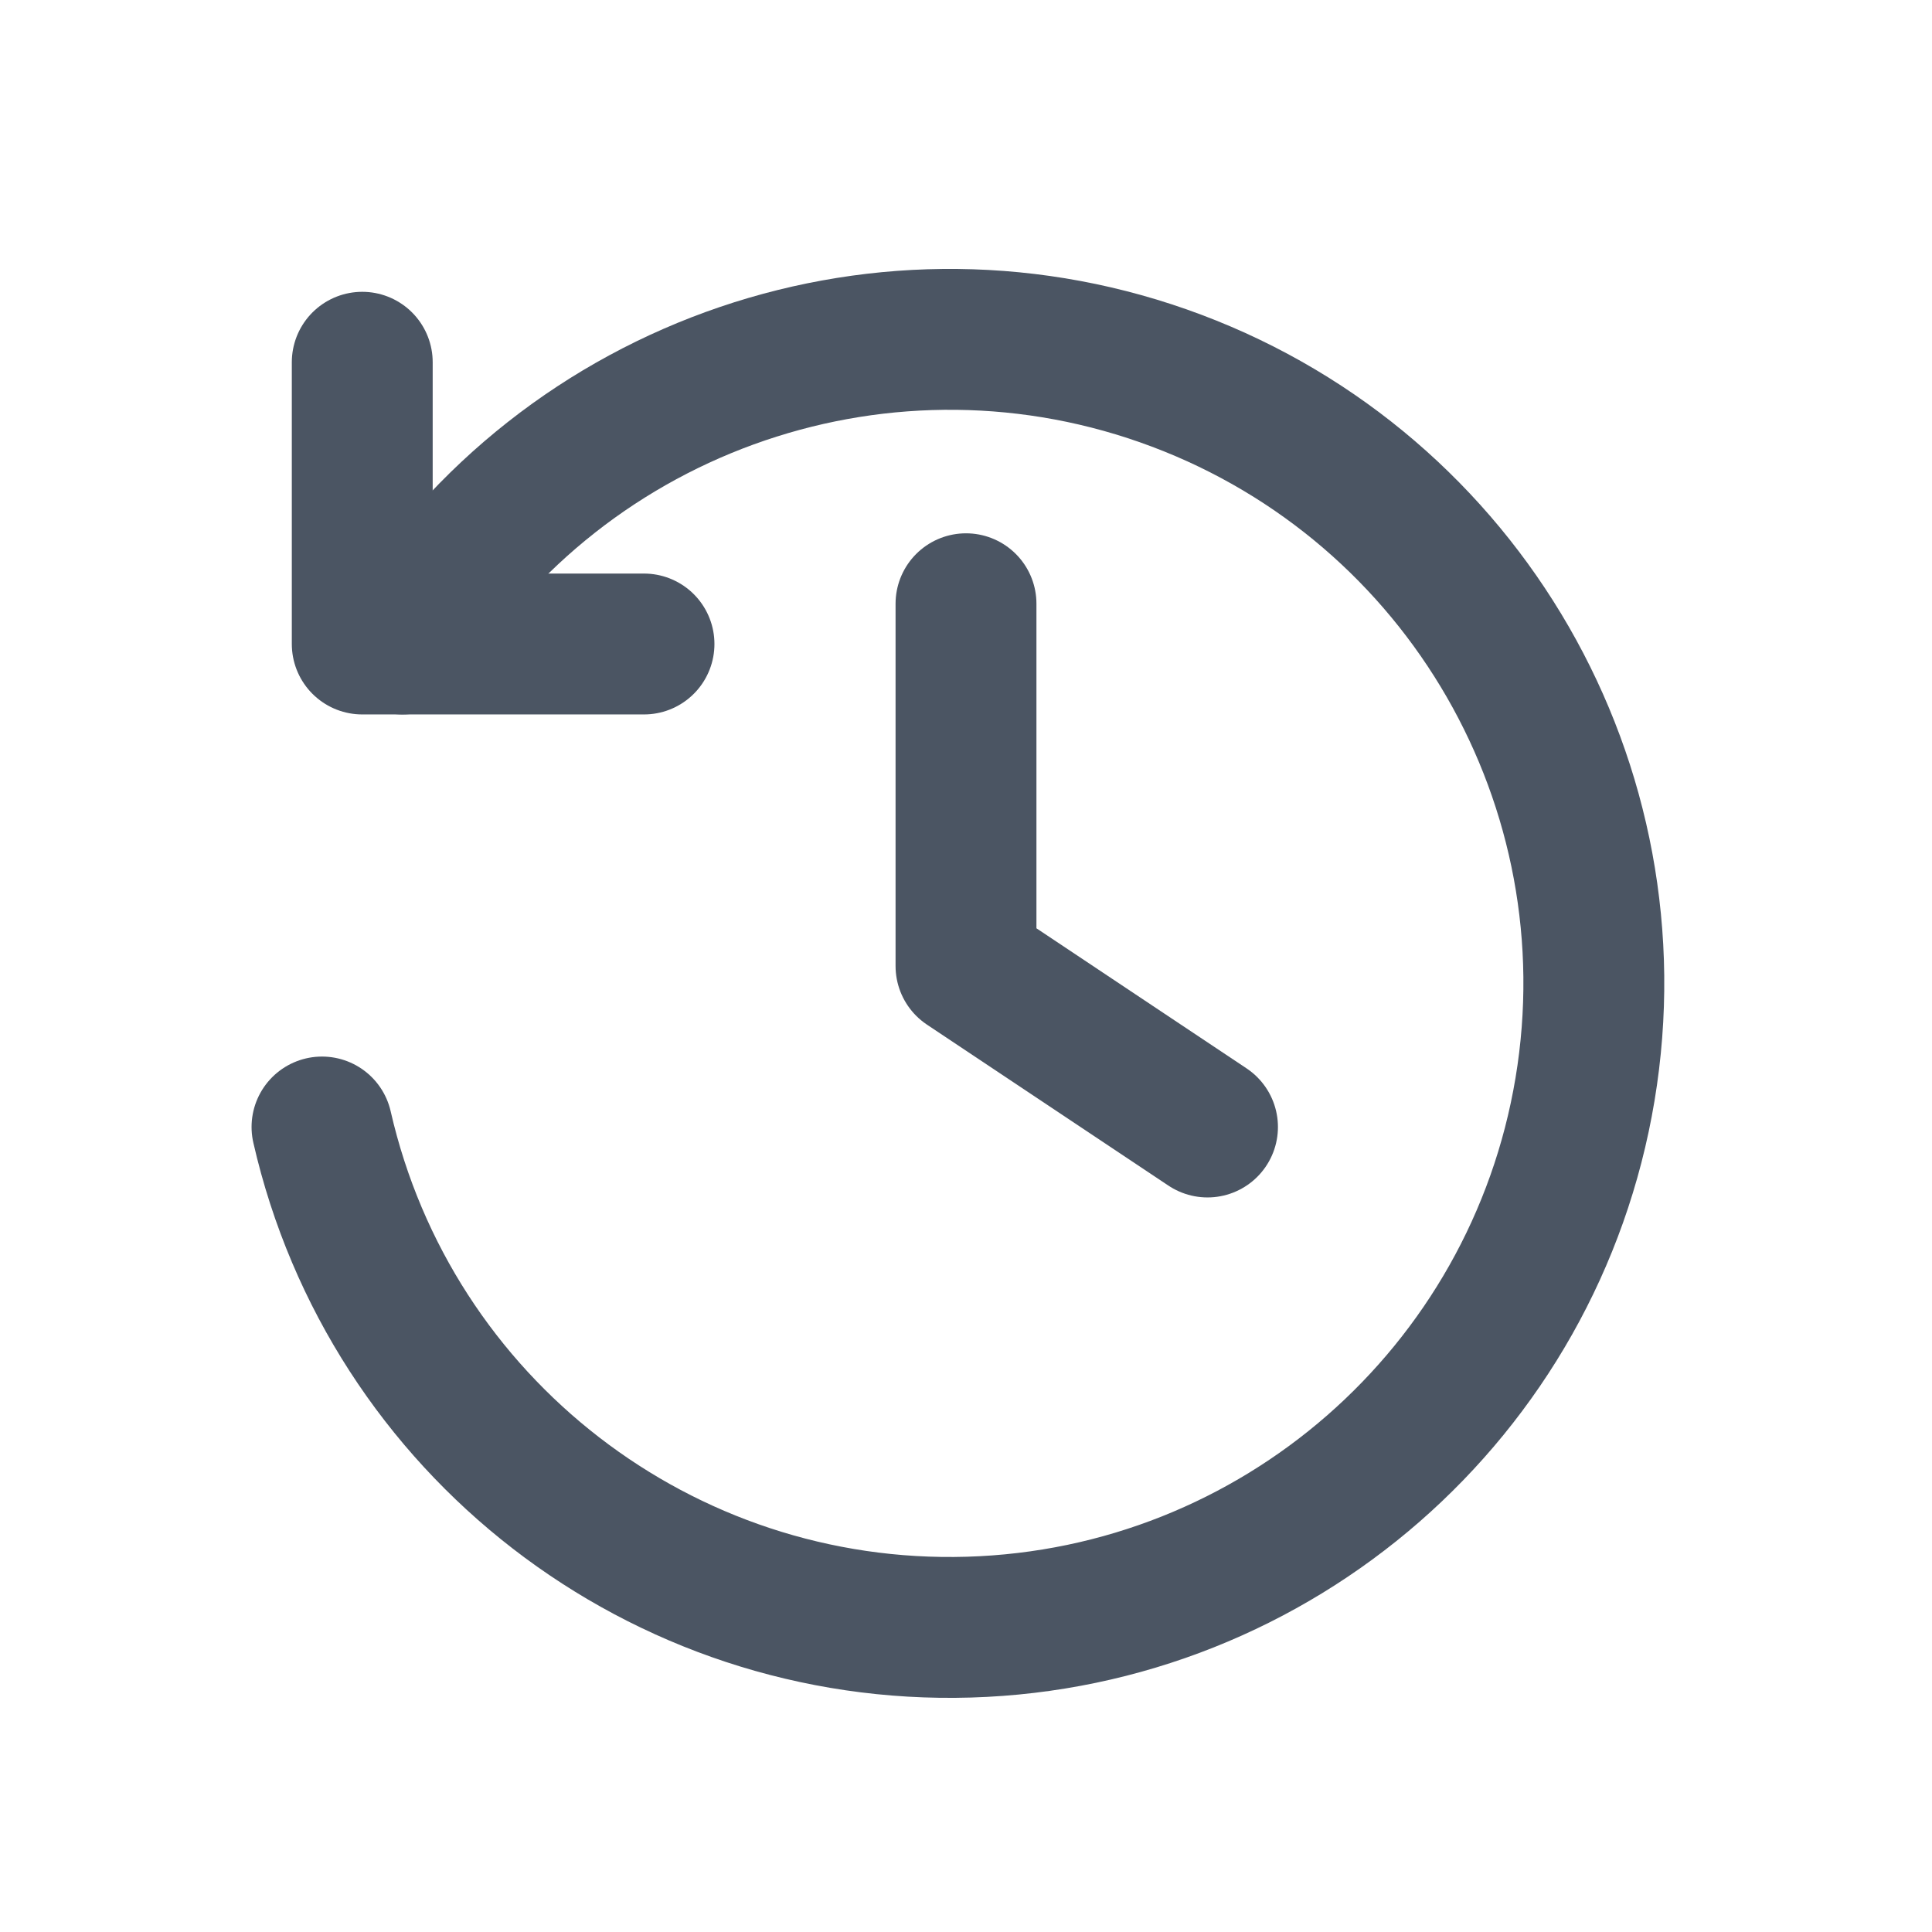
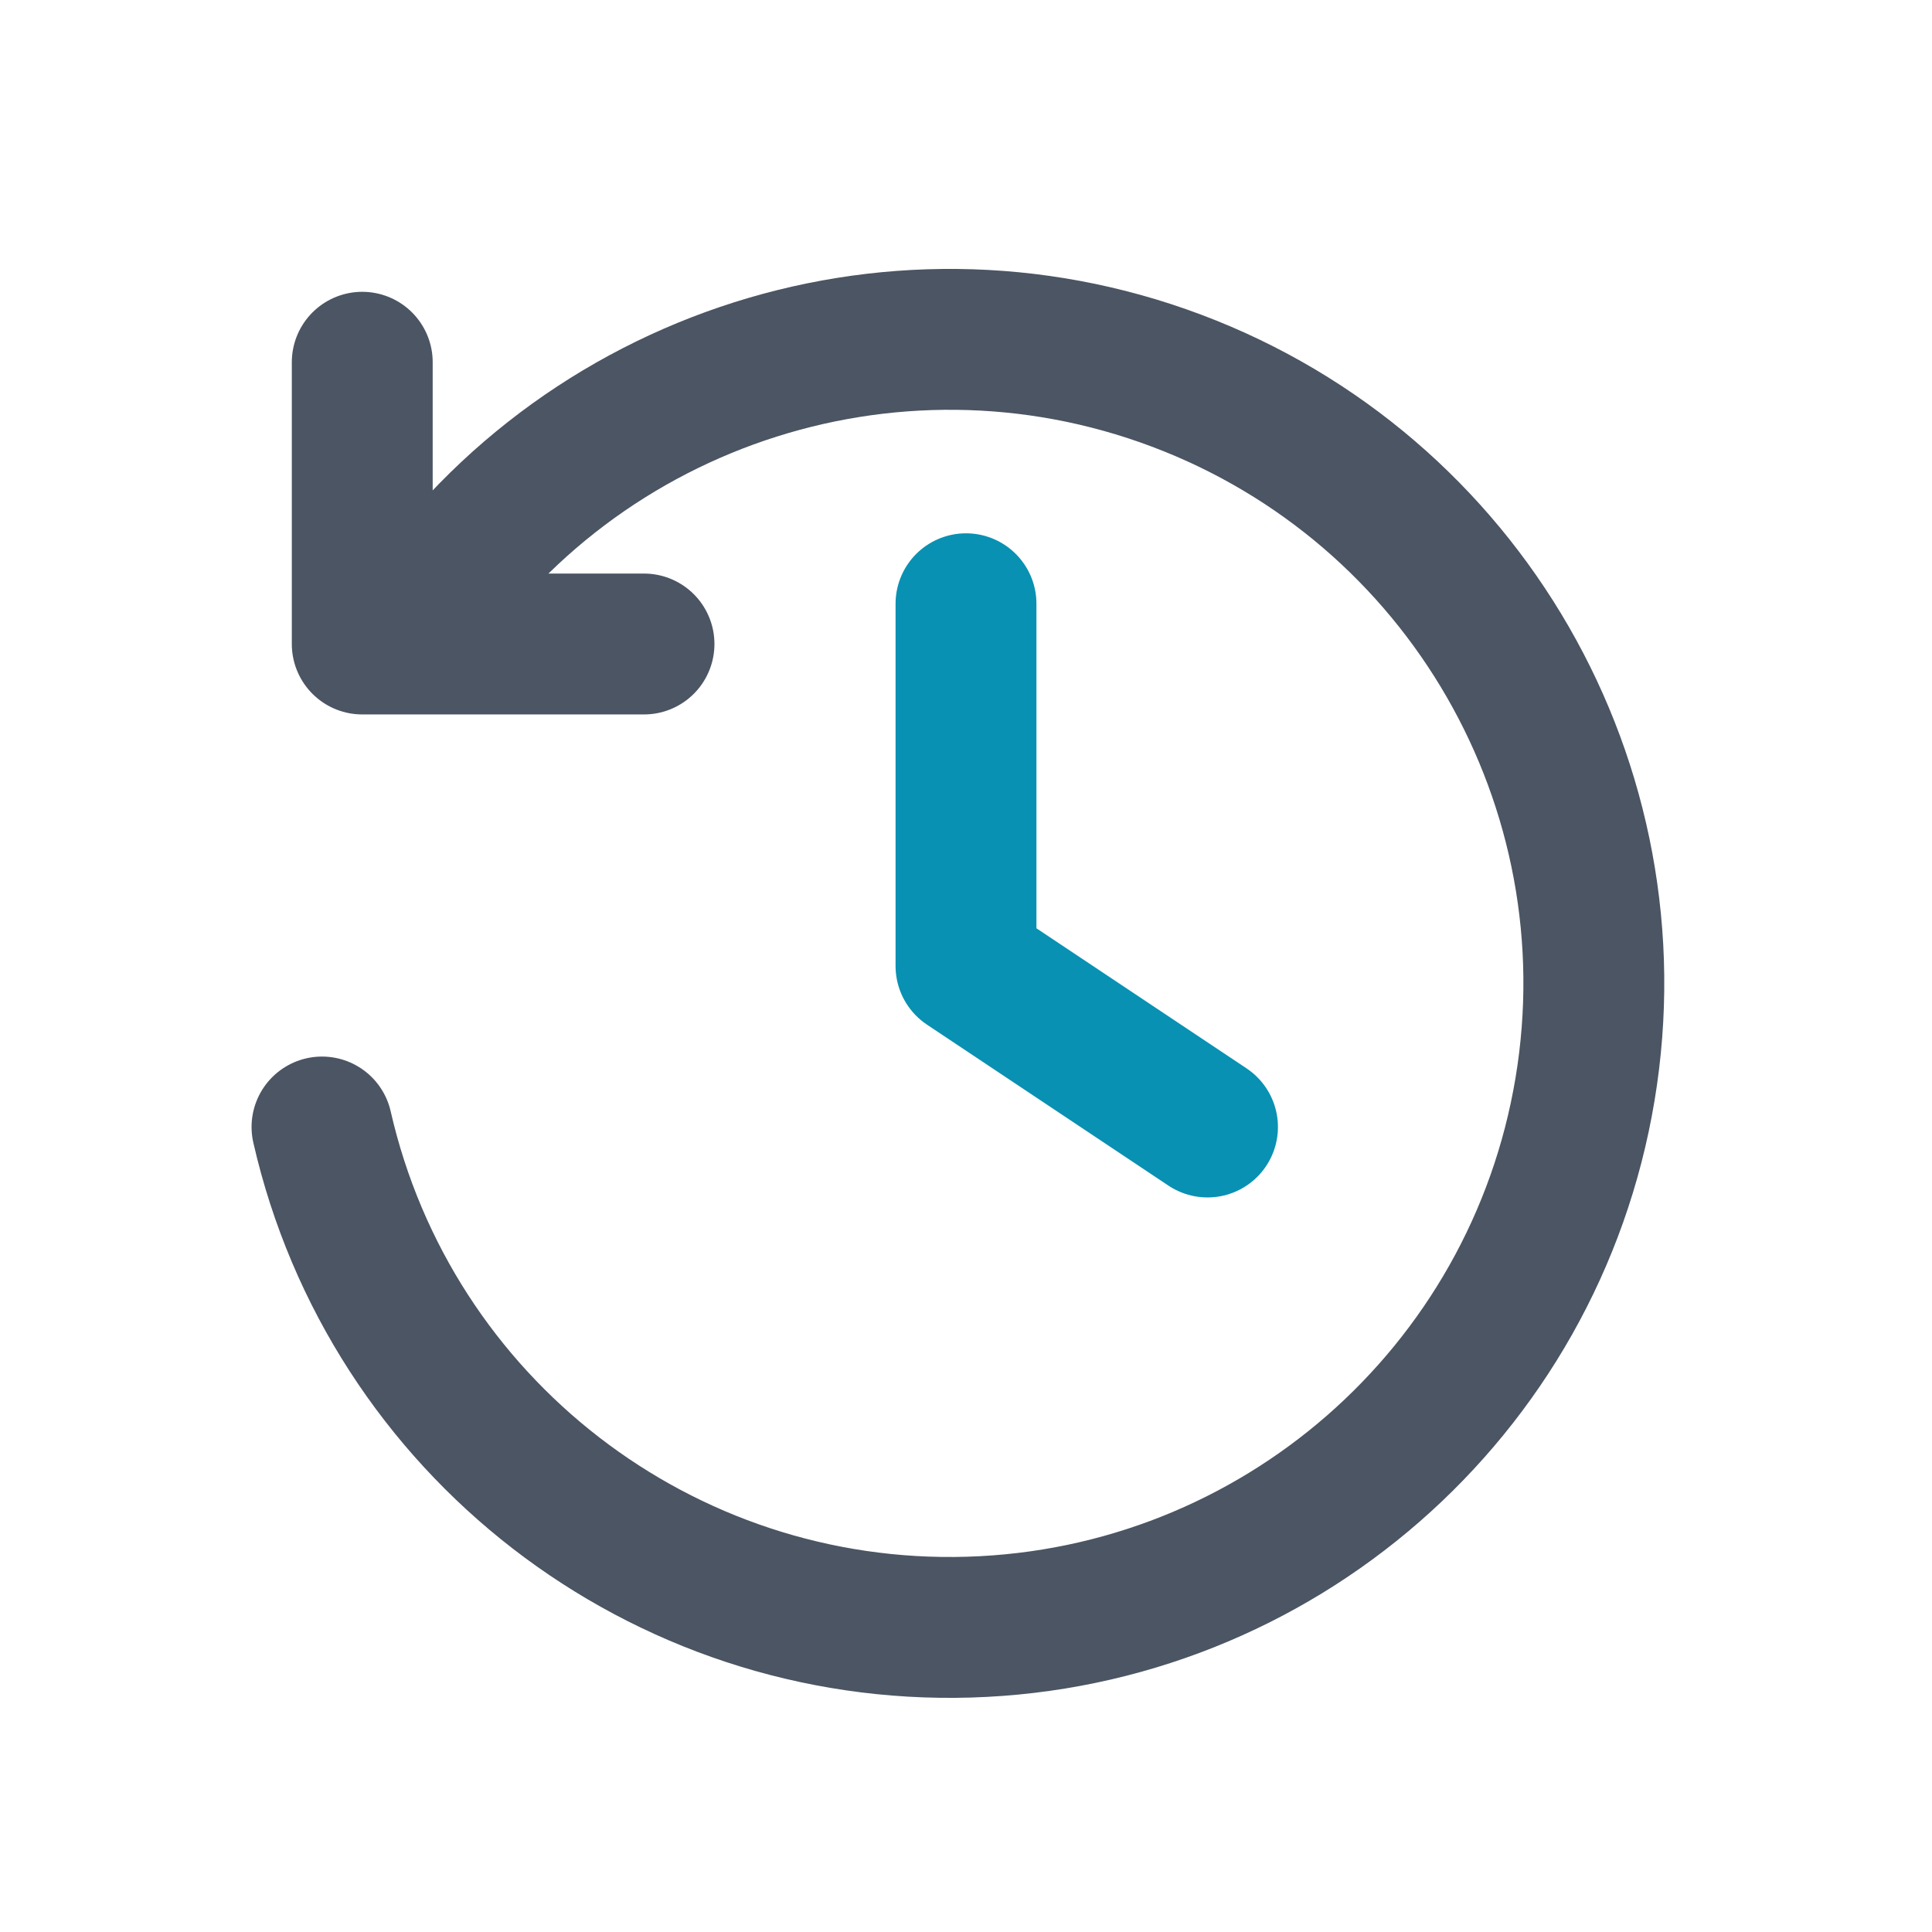
<svg xmlns="http://www.w3.org/2000/svg" viewBox="0 0 24 24" fill="none" stroke="#4B5563" stroke-width="1.75" stroke-linecap="round" stroke-linejoin="round">
-   <path d="M4.5 8V4.5M4.5 8H8" />
-   <path d="M5 8a8 8 0 1 1-1 6" />
-   <path d="M12 7.5V12l3 2" />
+   <path d="M4.5 4.5V8H8M5 8a8 8 0 1 1-1 6" />
+   <path d="M12 7.5V12l3 2" stroke="#0891B2" />
</svg>
